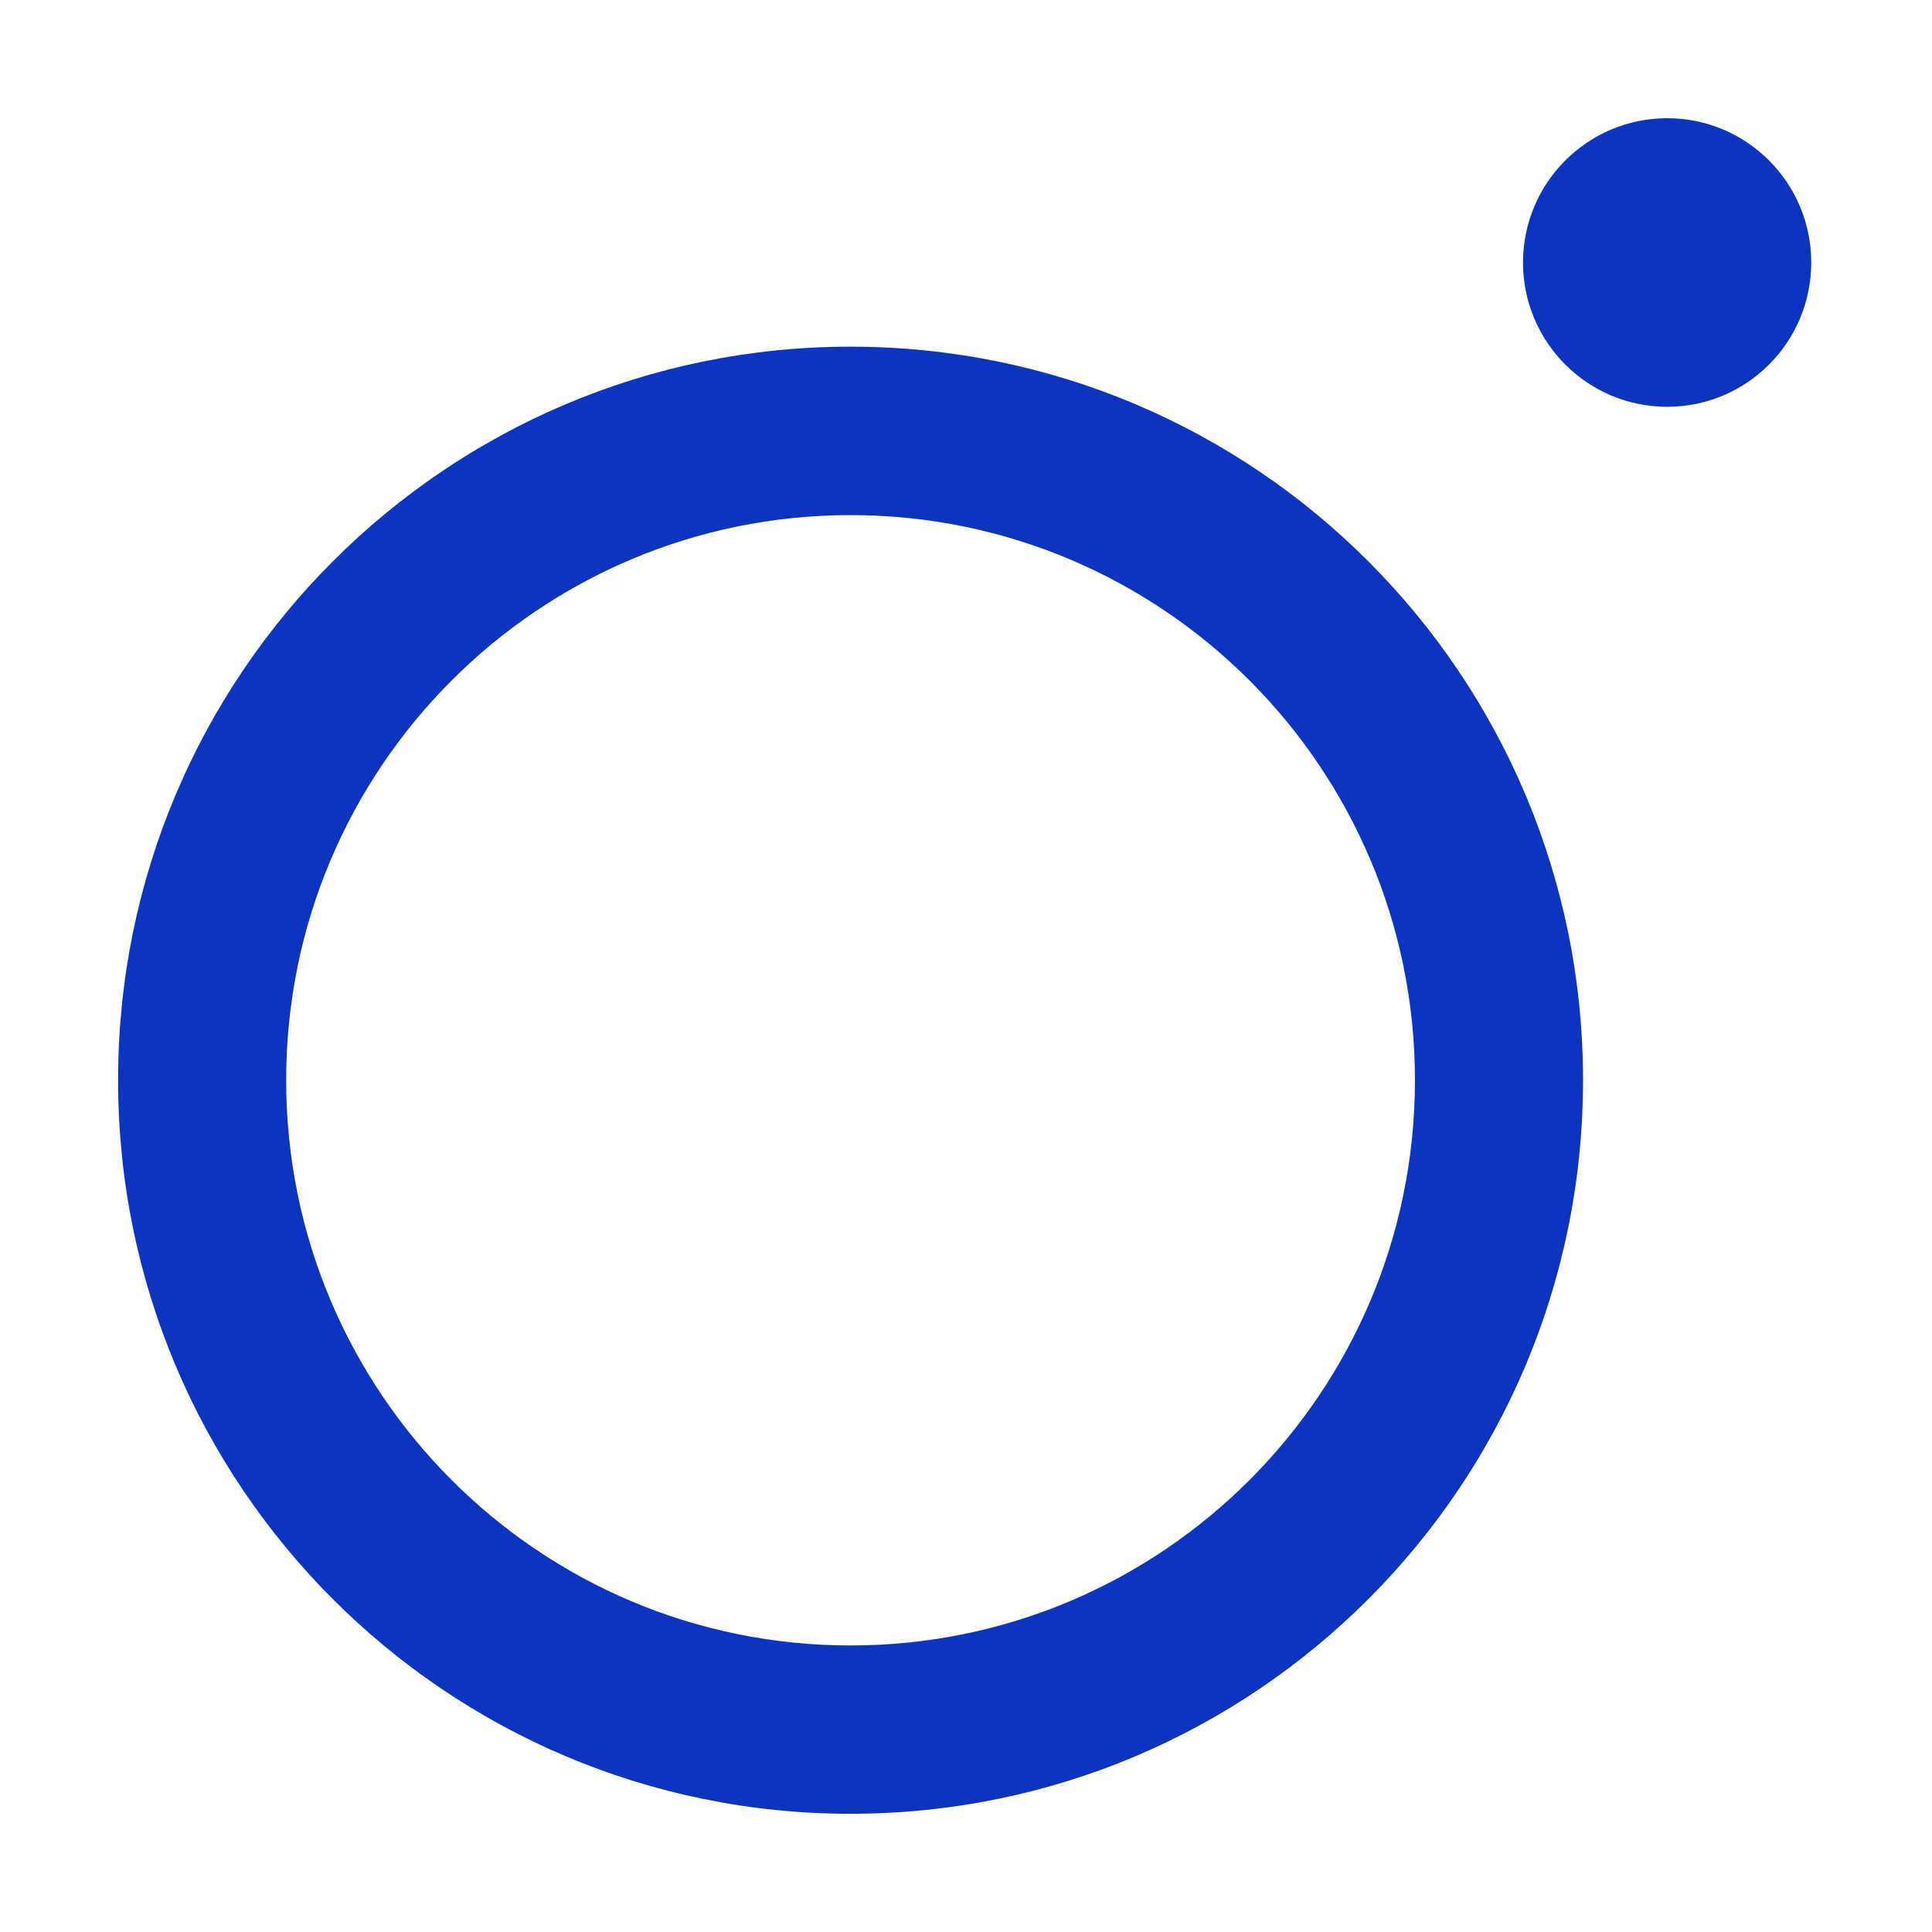
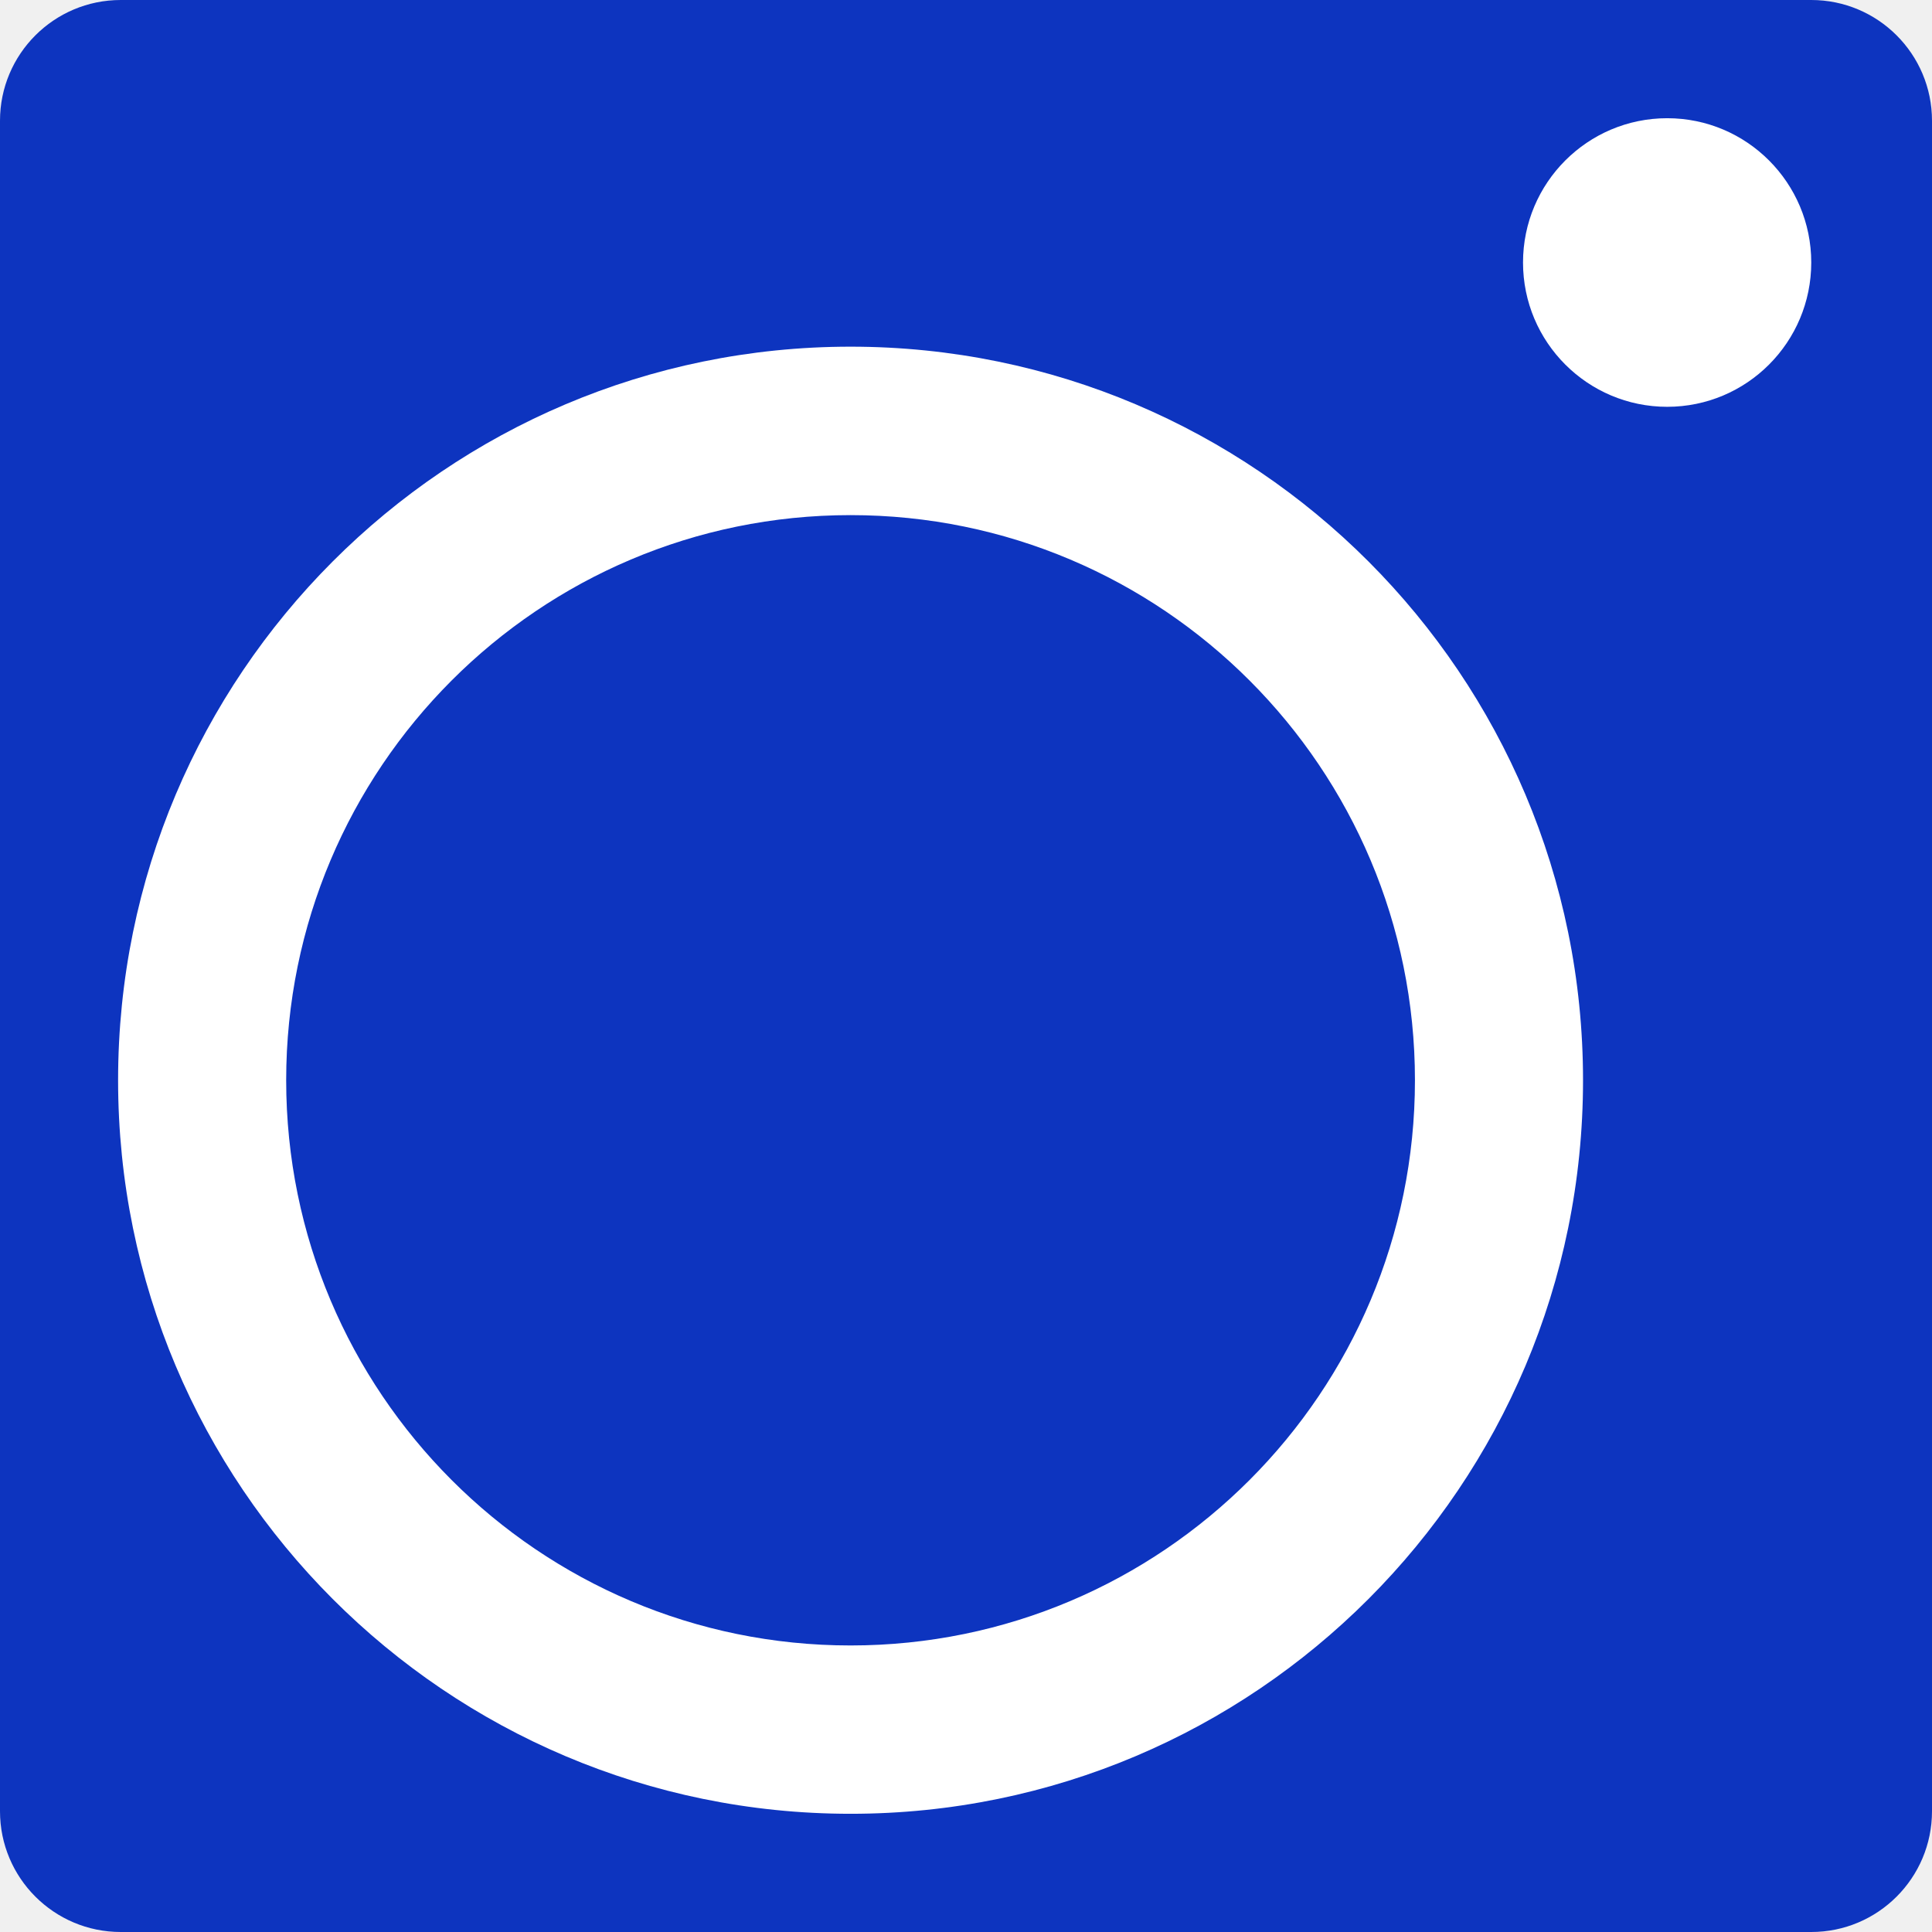
<svg xmlns="http://www.w3.org/2000/svg" width="16" height="16" viewBox="0 0 16 16" fill="none">
-   <rect width="16" height="16" fill="white" />
-   <path fill-rule="evenodd" clip-rule="evenodd" d="M7.044 4.266C4.463 4.266 2.37 6.361 2.37 8.946C2.37 11.531 4.463 13.627 7.044 13.627C9.626 13.627 11.718 11.531 11.718 8.946C11.718 6.361 9.626 4.266 7.044 4.266ZM0.978 8.946C0.978 5.591 3.694 2.871 7.044 2.871C10.395 2.871 13.11 5.591 13.11 8.946C13.11 12.301 10.395 15.021 7.044 15.021C3.694 15.021 0.978 12.301 0.978 8.946Z" fill="#0D34BF" />
-   <path d="M15 2.174C15 2.834 14.466 3.369 13.807 3.369C13.148 3.369 12.613 2.834 12.613 2.174C12.613 1.514 13.148 0.979 13.807 0.979C14.466 0.979 15 1.514 15 2.174Z" fill="#0D34BF" />
+   <rect width="16" height="16" rx="1" fill="#0D34BF" />
+   <path fill-rule="evenodd" clip-rule="evenodd" d="M7.044 4.266C4.463 4.266 2.37 6.361 2.37 8.946C2.37 11.531 4.463 13.627 7.044 13.627C9.626 13.627 11.718 11.531 11.718 8.946C11.718 6.361 9.626 4.266 7.044 4.266ZM0.978 8.946C0.978 5.591 3.694 2.871 7.044 2.871C10.395 2.871 13.11 5.591 13.11 8.946C13.11 12.301 10.395 15.021 7.044 15.021C3.694 15.021 0.978 12.301 0.978 8.946Z" fill="white" />
+   <path d="M15 2.174C15 2.834 14.466 3.369 13.807 3.369C13.148 3.369 12.613 2.834 12.613 2.174C12.613 1.514 13.148 0.979 13.807 0.979C14.466 0.979 15 1.514 15 2.174Z" fill="white" />
</svg>
